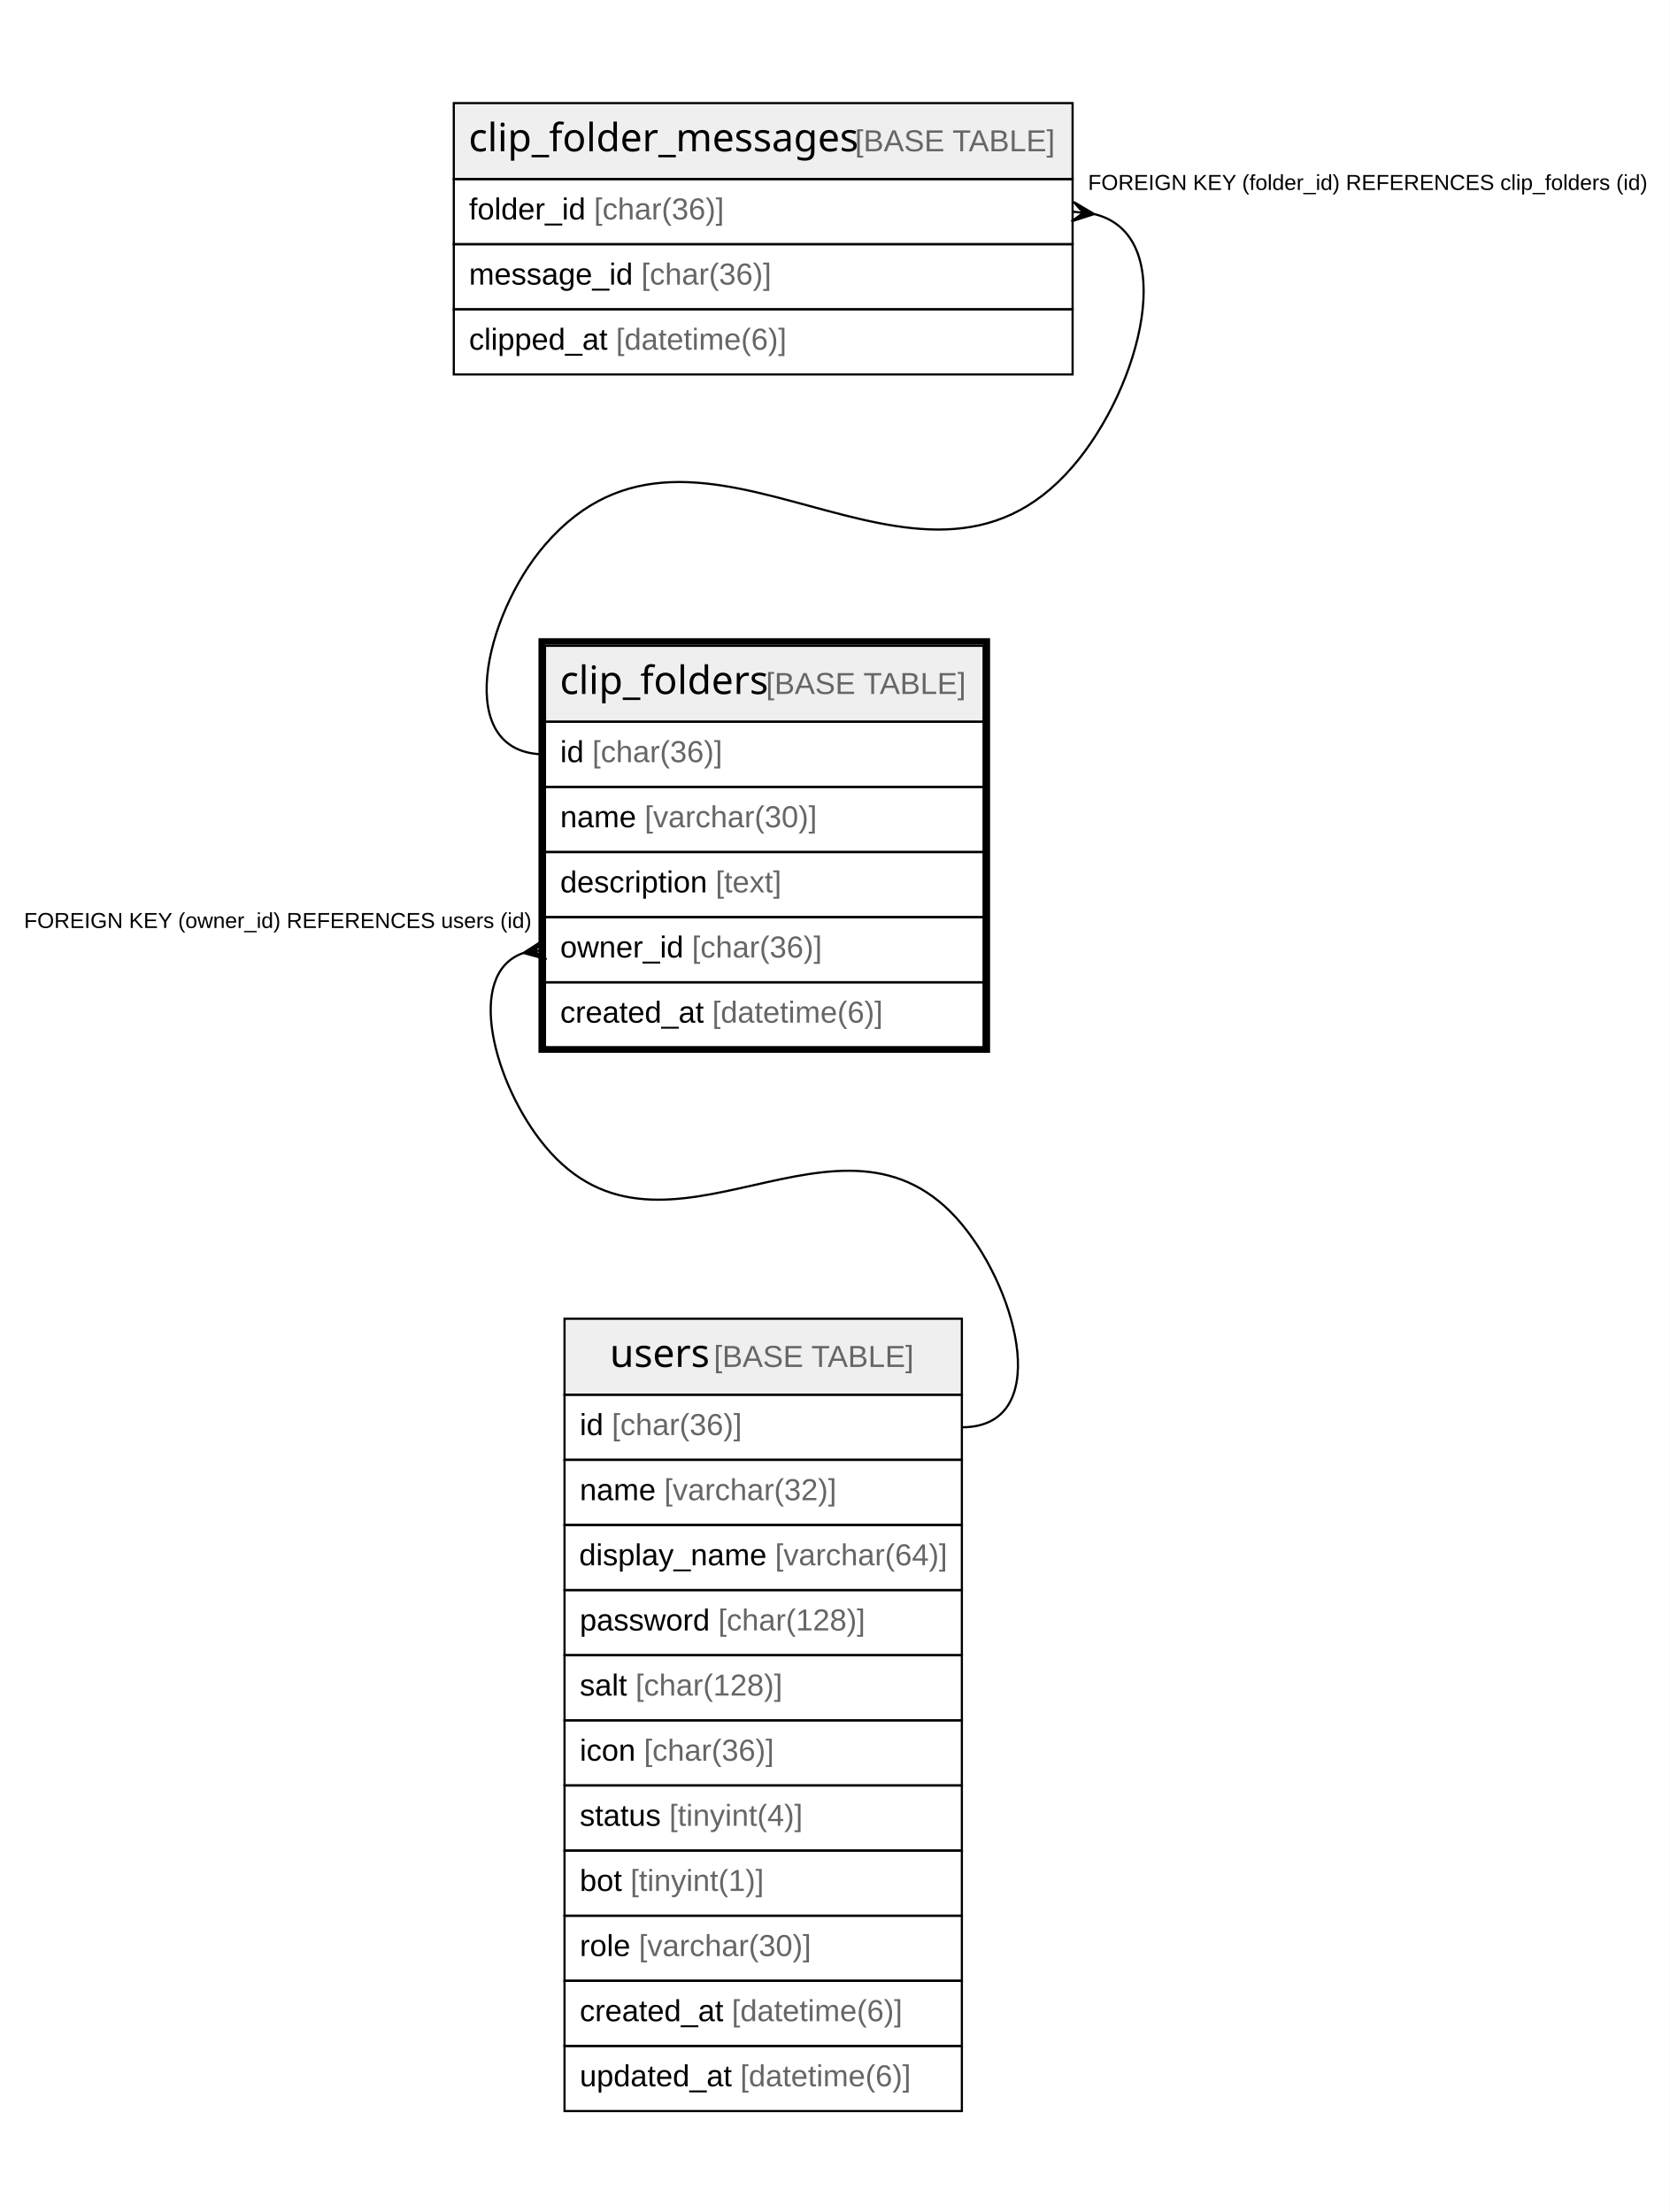
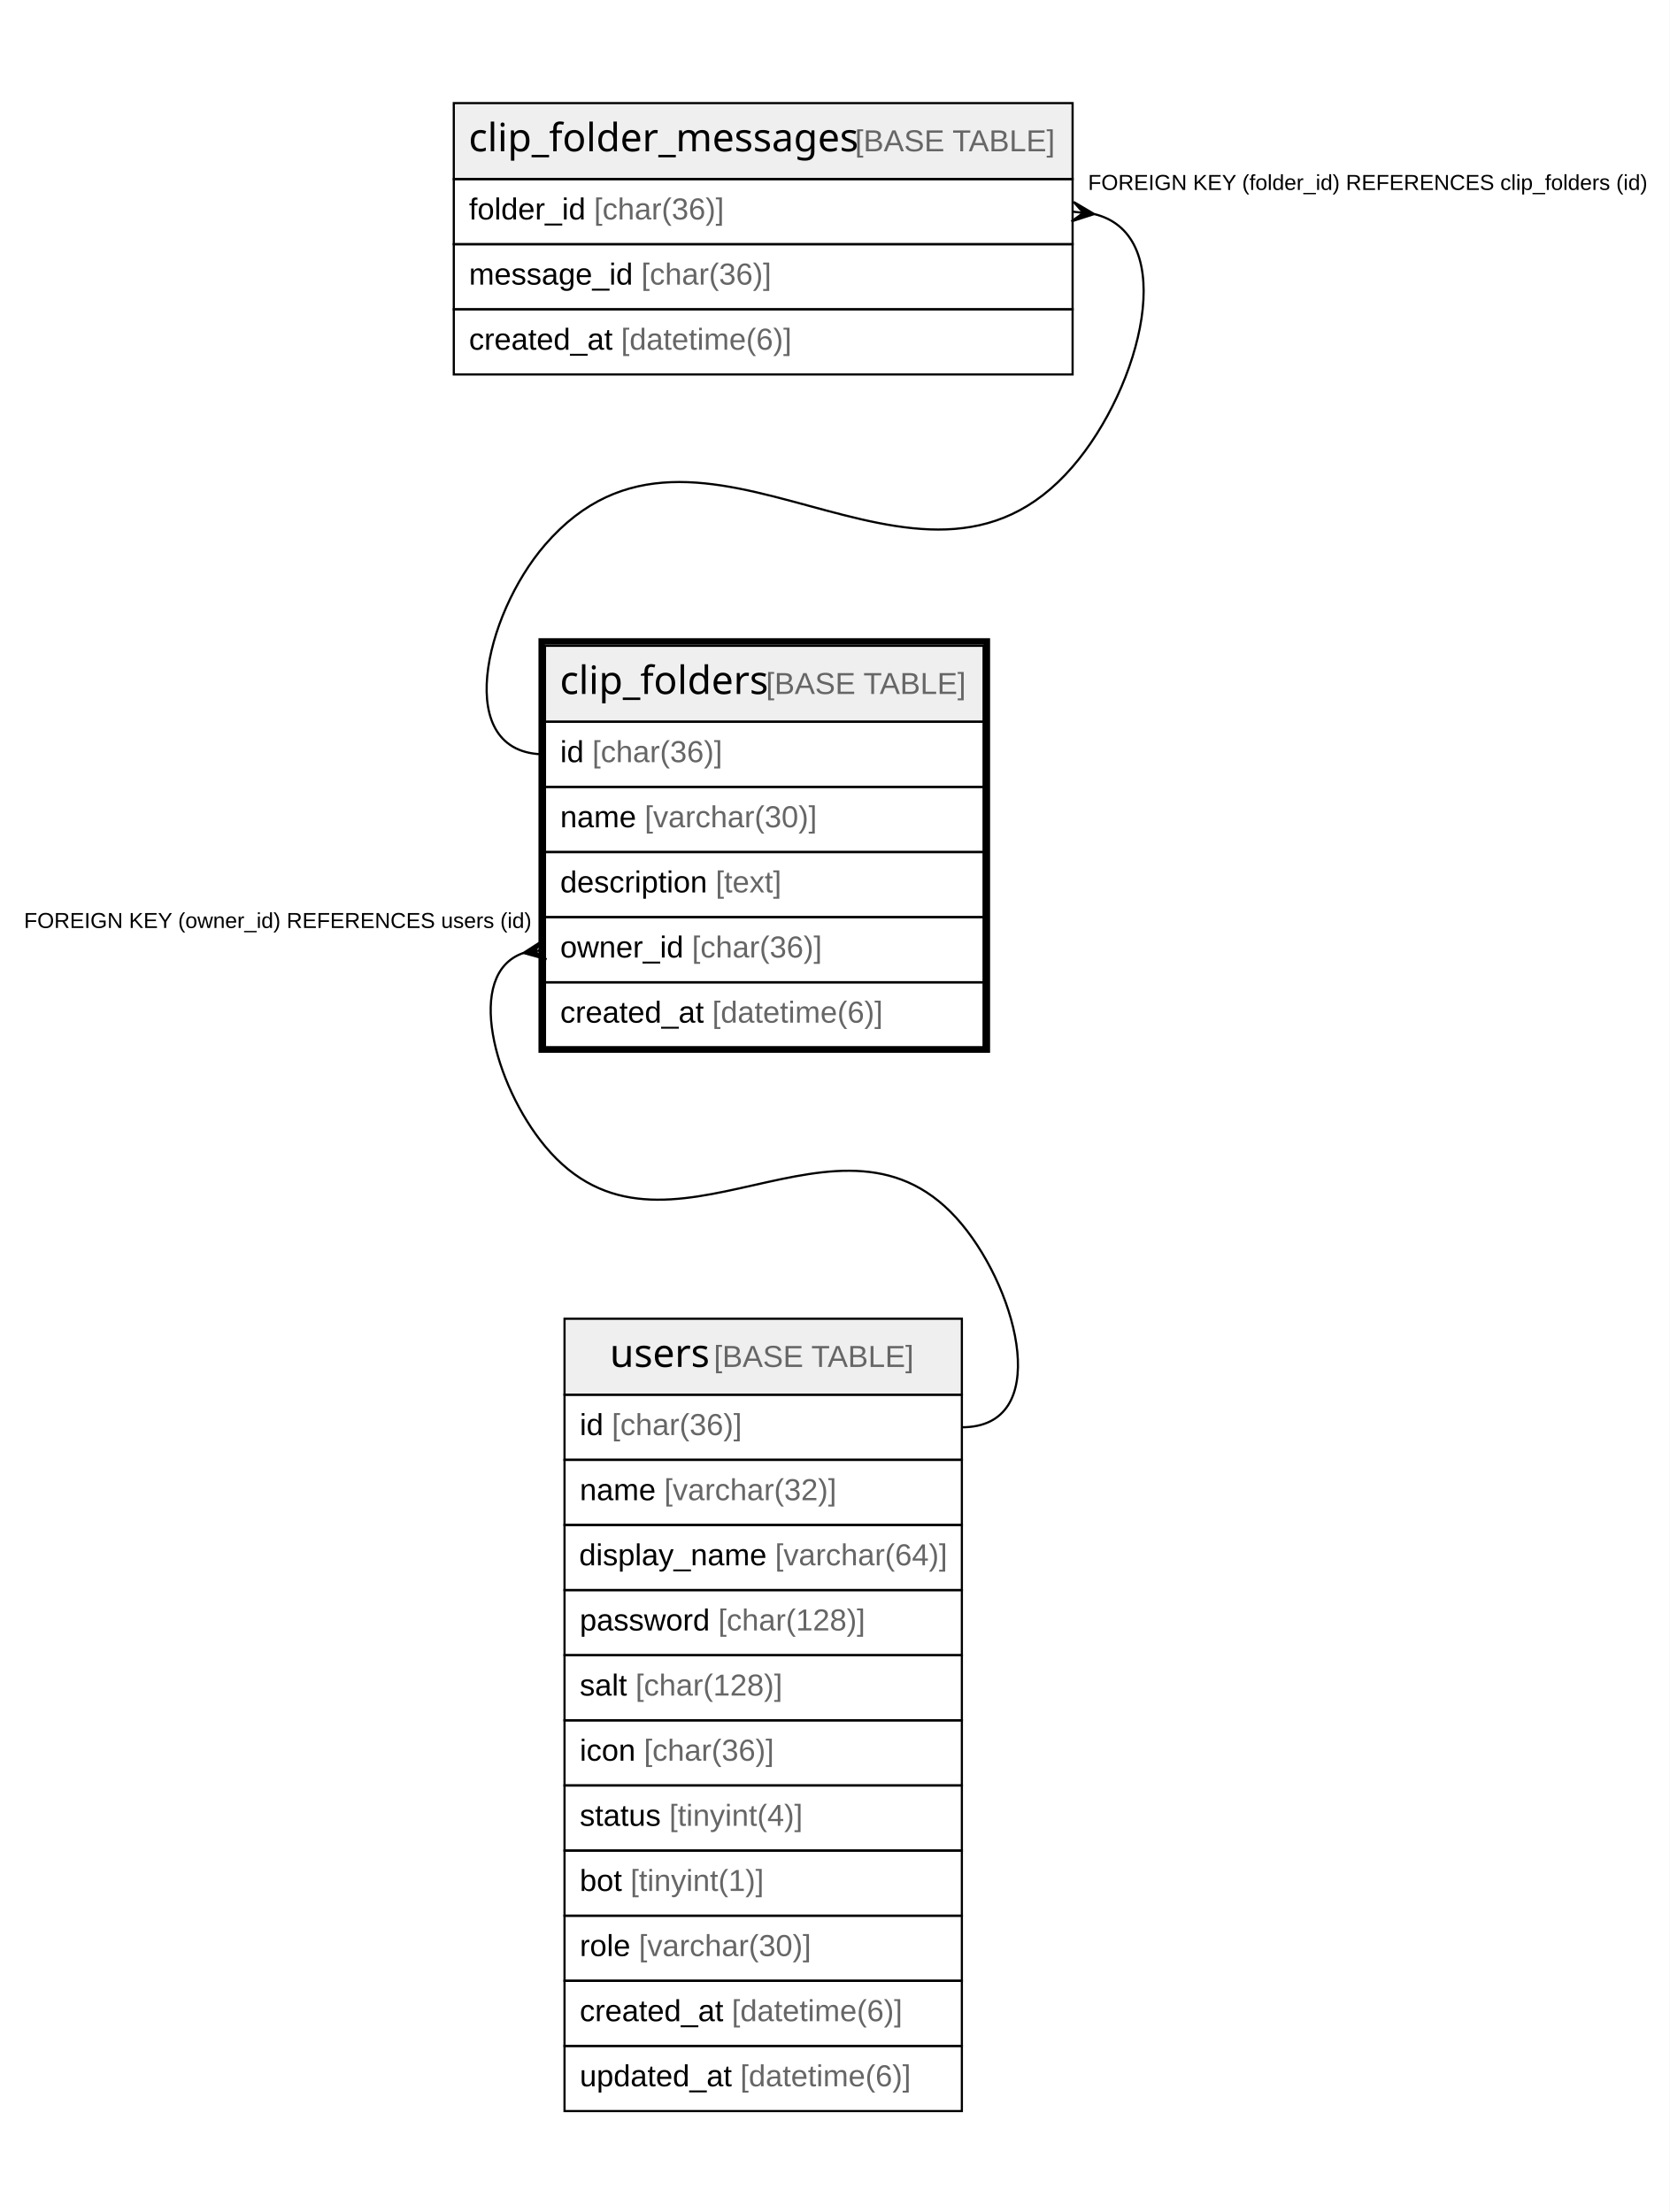
<svg xmlns="http://www.w3.org/2000/svg" width="769pt" height="1019pt" viewBox="0.00 0.00 769.00 1019.00">
  <g id="graph0" class="graph" transform="scale(1 1) rotate(0) translate(4 1015)">
    <polygon fill="#ffffff" stroke="transparent" points="-4,4 -4,-1015 765,-1015 765,4 -4,4" />
    <g id="node1" class="node">
      <polygon fill="#efefef" stroke="transparent" points="247,-682.5 247,-717.5 449,-717.5 449,-682.5 247,-682.5" />
      <polygon fill="none" stroke="#000000" points="247,-682.5 247,-717.5 449,-717.5 449,-682.5 247,-682.5" />
      <text text-anchor="start" x="253.869" y="-695.3" font-family="Arial Bold" font-size="18.00" fill="#000000">clip_folders</text>
      <text text-anchor="start" x="344.877" y="-695.3" font-family="Arial" font-size="14.00" fill="#000000"> </text>
      <text text-anchor="start" x="348.768" y="-695.3" font-family="Arial" font-size="14.00" fill="#666666">[BASE TABLE]</text>
      <polygon fill="none" stroke="#000000" points="247,-652.5 247,-682.5 449,-682.5 449,-652.5 247,-652.5" />
      <text text-anchor="start" x="254" y="-663.9" font-family="Arial" font-size="14.00" fill="#000000">id </text>
      <text text-anchor="start" x="268.78" y="-663.9" font-family="Arial" font-size="14.00" fill="#666666">[char(36)]</text>
      <polygon fill="none" stroke="#000000" points="247,-622.5 247,-652.5 449,-652.5 449,-622.5 247,-622.5" />
      <text text-anchor="start" x="254" y="-633.9" font-family="Arial" font-size="14.00" fill="#000000">name </text>
      <text text-anchor="start" x="292.899" y="-633.9" font-family="Arial" font-size="14.00" fill="#666666">[varchar(30)]</text>
      <polygon fill="none" stroke="#000000" points="247,-592.5 247,-622.5 449,-622.5 449,-592.5 247,-592.5" />
      <text text-anchor="start" x="254" y="-603.9" font-family="Arial" font-size="14.00" fill="#000000">description </text>
      <text text-anchor="start" x="325.568" y="-603.9" font-family="Arial" font-size="14.00" fill="#666666">[text]</text>
      <polygon fill="none" stroke="#000000" points="247,-562.5 247,-592.5 449,-592.5 449,-562.5 247,-562.5" />
      <text text-anchor="start" x="254" y="-573.9" font-family="Arial" font-size="14.00" fill="#000000">owner_id </text>
      <text text-anchor="start" x="314.677" y="-573.9" font-family="Arial" font-size="14.00" fill="#666666">[char(36)]</text>
      <polygon fill="none" stroke="#000000" points="247,-532.5 247,-562.5 449,-562.5 449,-532.5 247,-532.5" />
      <text text-anchor="start" x="254" y="-543.9" font-family="Arial" font-size="14.00" fill="#000000">created_at </text>
      <text text-anchor="start" x="324.028" y="-543.9" font-family="Arial" font-size="14.00" fill="#666666">[datetime(6)]</text>
      <polygon fill="none" stroke="#000000" stroke-width="3" points="245.5,-531.5 245.5,-719.5 450.5,-719.5 450.5,-531.5 245.5,-531.5" />
    </g>
    <g id="node3" class="node">
      <polygon fill="#efefef" stroke="transparent" points="256,-372.5 256,-407.5 439,-407.5 439,-372.5 256,-372.5" />
      <polygon fill="none" stroke="#000000" points="256,-372.5 256,-407.5 439,-407.5 439,-372.5 256,-372.5" />
      <text text-anchor="start" x="276.871" y="-385.3" font-family="Arial Bold" font-size="18.00" fill="#000000">users</text>
      <text text-anchor="start" x="320.875" y="-385.3" font-family="Arial" font-size="14.00" fill="#000000"> </text>
      <text text-anchor="start" x="324.766" y="-385.3" font-family="Arial" font-size="14.00" fill="#666666">[BASE TABLE]</text>
      <polygon fill="none" stroke="#000000" points="256,-342.5 256,-372.5 439,-372.5 439,-342.5 256,-342.5" />
      <text text-anchor="start" x="263" y="-353.9" font-family="Arial" font-size="14.00" fill="#000000">id </text>
      <text text-anchor="start" x="277.78" y="-353.9" font-family="Arial" font-size="14.00" fill="#666666">[char(36)]</text>
      <polygon fill="none" stroke="#000000" points="256,-312.5 256,-342.5 439,-342.5 439,-312.5 256,-312.5" />
      <text text-anchor="start" x="263" y="-323.9" font-family="Arial" font-size="14.00" fill="#000000">name </text>
      <text text-anchor="start" x="301.899" y="-323.9" font-family="Arial" font-size="14.00" fill="#666666">[varchar(32)]</text>
      <polygon fill="none" stroke="#000000" points="256,-282.5 256,-312.5 439,-312.5 439,-282.5 256,-282.5" />
      <text text-anchor="start" x="262.71" y="-293.9" font-family="Arial" font-size="14.00" fill="#000000">display_name </text>
      <text text-anchor="start" x="352.953" y="-293.9" font-family="Arial" font-size="14.00" fill="#666666">[varchar(64)]</text>
      <polygon fill="none" stroke="#000000" points="256,-252.5 256,-282.5 439,-282.5 439,-252.5 256,-252.5" />
      <text text-anchor="start" x="263" y="-263.9" font-family="Arial" font-size="14.00" fill="#000000">password </text>
      <text text-anchor="start" x="326.788" y="-263.9" font-family="Arial" font-size="14.00" fill="#666666">[char(128)]</text>
      <polygon fill="none" stroke="#000000" points="256,-222.5 256,-252.5 439,-252.5 439,-222.5 256,-222.5" />
      <text text-anchor="start" x="263" y="-233.9" font-family="Arial" font-size="14.00" fill="#000000">salt </text>
      <text text-anchor="start" x="288.67" y="-233.9" font-family="Arial" font-size="14.00" fill="#666666">[char(128)]</text>
      <polygon fill="none" stroke="#000000" points="256,-192.5 256,-222.5 439,-222.5 439,-192.5 256,-192.5" />
      <text text-anchor="start" x="263" y="-203.9" font-family="Arial" font-size="14.00" fill="#000000">icon </text>
      <text text-anchor="start" x="292.562" y="-203.9" font-family="Arial" font-size="14.00" fill="#666666">[char(36)]</text>
      <polygon fill="none" stroke="#000000" points="256,-162.5 256,-192.5 439,-192.5 439,-162.5 256,-162.5" />
      <text text-anchor="start" x="263" y="-173.9" font-family="Arial" font-size="14.00" fill="#000000">status </text>
      <text text-anchor="start" x="304.237" y="-173.9" font-family="Arial" font-size="14.00" fill="#666666">[tinyint(4)]</text>
      <polygon fill="none" stroke="#000000" points="256,-132.5 256,-162.5 439,-162.5 439,-132.5 256,-132.5" />
      <text text-anchor="start" x="263" y="-143.9" font-family="Arial" font-size="14.00" fill="#000000">bot </text>
      <text text-anchor="start" x="286.346" y="-143.9" font-family="Arial" font-size="14.00" fill="#666666">[tinyint(1)]</text>
      <polygon fill="none" stroke="#000000" points="256,-102.5 256,-132.5 439,-132.5 439,-102.5 256,-102.5" />
      <text text-anchor="start" x="263" y="-113.9" font-family="Arial" font-size="14.00" fill="#000000">role </text>
      <text text-anchor="start" x="290.223" y="-113.9" font-family="Arial" font-size="14.00" fill="#666666">[varchar(30)]</text>
      <polygon fill="none" stroke="#000000" points="256,-72.5 256,-102.5 439,-102.5 439,-72.5 256,-72.5" />
      <text text-anchor="start" x="263" y="-83.9" font-family="Arial" font-size="14.00" fill="#000000">created_at </text>
      <text text-anchor="start" x="333.028" y="-83.9" font-family="Arial" font-size="14.00" fill="#666666">[datetime(6)]</text>
      <polygon fill="none" stroke="#000000" points="256,-42.5 256,-72.5 439,-72.5 439,-42.5 256,-42.5" />
      <text text-anchor="start" x="263" y="-53.9" font-family="Arial" font-size="14.00" fill="#000000">updated_at </text>
      <text text-anchor="start" x="336.933" y="-53.9" font-family="Arial" font-size="14.00" fill="#666666">[datetime(6)]</text>
    </g>
    <g id="edge2" class="edge">
      <path fill="none" stroke="#000000" d="M237.095,-576.003C209.601,-566.586 223.721,-515.05 247,-487 302.447,-420.191 383.553,-517.809 439,-451 465.539,-419.023 480.556,-357.5 439,-357.5" />
      <polygon fill="#000000" stroke="#000000" points="237.112,-576.005 246.327,-581.949 242.056,-576.753 247,-577.5 247,-577.5 247,-577.5 242.056,-576.753 247.673,-573.051 237.112,-576.005 237.112,-576.005" />
      <text text-anchor="start" x="7.056" y="-587.5" font-family="Arial" font-size="10.00" fill="#000000">FOREIGN KEY (owner_id) REFERENCES users (id)</text>
    </g>
    <g id="node2" class="node">
      <polygon fill="#efefef" stroke="transparent" points="205,-932.5 205,-967.5 490,-967.5 490,-932.5 205,-932.5" />
      <polygon fill="none" stroke="#000000" points="205,-932.5 205,-967.5 490,-967.5 490,-932.5 205,-932.5" />
      <text text-anchor="start" x="211.857" y="-945.3" font-family="Arial Bold" font-size="18.00" fill="#000000">clip_folder_messages</text>
      <text text-anchor="start" x="385.889" y="-945.3" font-family="Arial" font-size="14.00" fill="#000000"> </text>
      <text text-anchor="start" x="389.779" y="-945.3" font-family="Arial" font-size="14.00" fill="#666666">[BASE TABLE]</text>
      <polygon fill="none" stroke="#000000" points="205,-902.5 205,-932.5 490,-932.5 490,-902.5 205,-902.5" />
      <text text-anchor="start" x="212" y="-913.9" font-family="Arial" font-size="14.00" fill="#000000">folder_id </text>
      <text text-anchor="start" x="269.568" y="-913.9" font-family="Arial" font-size="14.00" fill="#666666">[char(36)]</text>
      <polygon fill="none" stroke="#000000" points="205,-872.5 205,-902.5 490,-902.5 490,-872.5 205,-872.5" />
      <text text-anchor="start" x="212" y="-883.9" font-family="Arial" font-size="14.00" fill="#000000">message_id </text>
      <text text-anchor="start" x="291.353" y="-883.9" font-family="Arial" font-size="14.00" fill="#666666">[char(36)]</text>
      <polygon fill="none" stroke="#000000" points="205,-842.5 205,-872.5 490,-872.5 490,-842.5 205,-842.5" />
-       <text text-anchor="start" x="212" y="-853.9" font-family="Arial" font-size="14.00" fill="#000000">clipped_at </text>
-       <text text-anchor="start" x="279.69" y="-853.9" font-family="Arial" font-size="14.00" fill="#666666">[datetime(6)]</text>
+       <text text-anchor="start" x="212" y="-853.9" font-family="Arial" font-size="14.00" fill="#000000">created_at </text>
+       <text text-anchor="start" x="282.028" y="-853.9" font-family="Arial" font-size="14.00" fill="#666666">[datetime(6)]</text>
    </g>
    <g id="edge1" class="edge">
      <path fill="none" stroke="#000000" d="M499.991,-916.384C539.597,-906.727 521.715,-836.76 490,-800 418.68,-717.335 318.32,-846.665 247,-764 218.983,-731.527 204.111,-667.5 247,-667.5" />
      <polygon fill="#000000" stroke="#000000" points="499.938,-916.39 489.5,-913.028 494.969,-916.945 490,-917.5 490,-917.5 490,-917.5 494.969,-916.945 490.5,-921.972 499.938,-916.39 499.938,-916.39" />
      <text text-anchor="start" x="497.11" y="-927.5" font-family="Arial" font-size="10.00" fill="#000000">FOREIGN KEY (folder_id) REFERENCES clip_folders (id)</text>
    </g>
  </g>
</svg>
